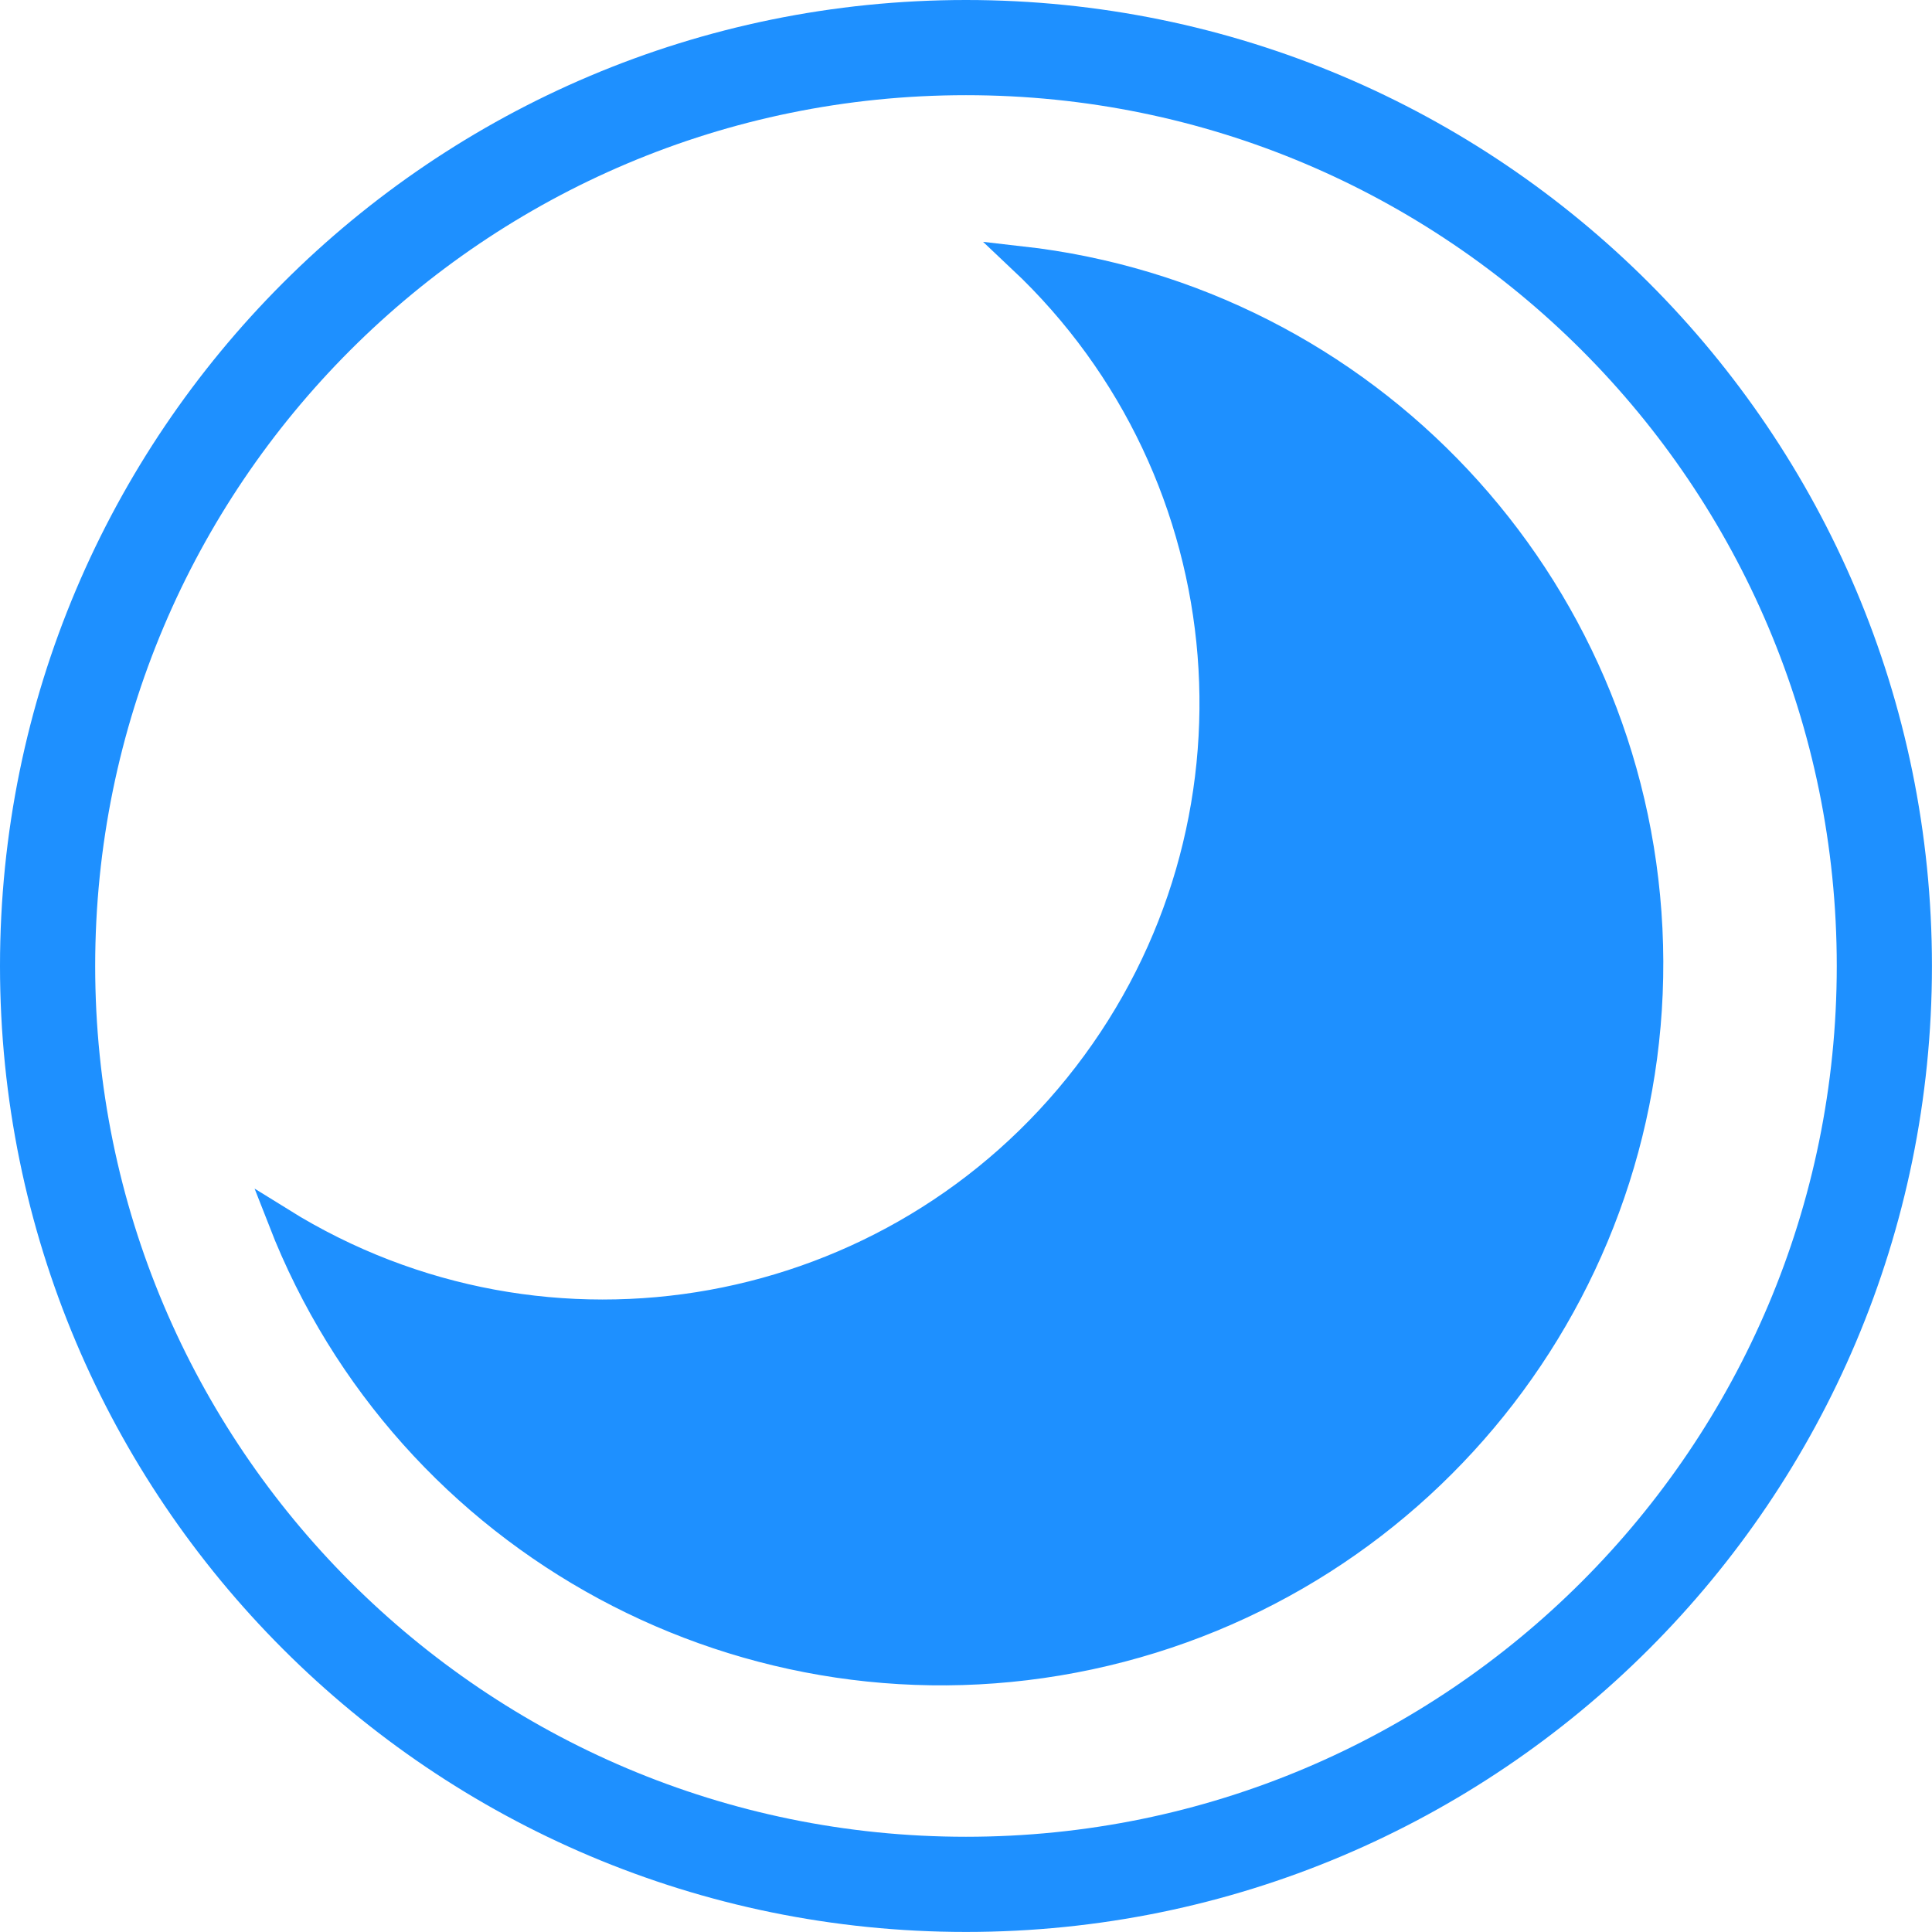
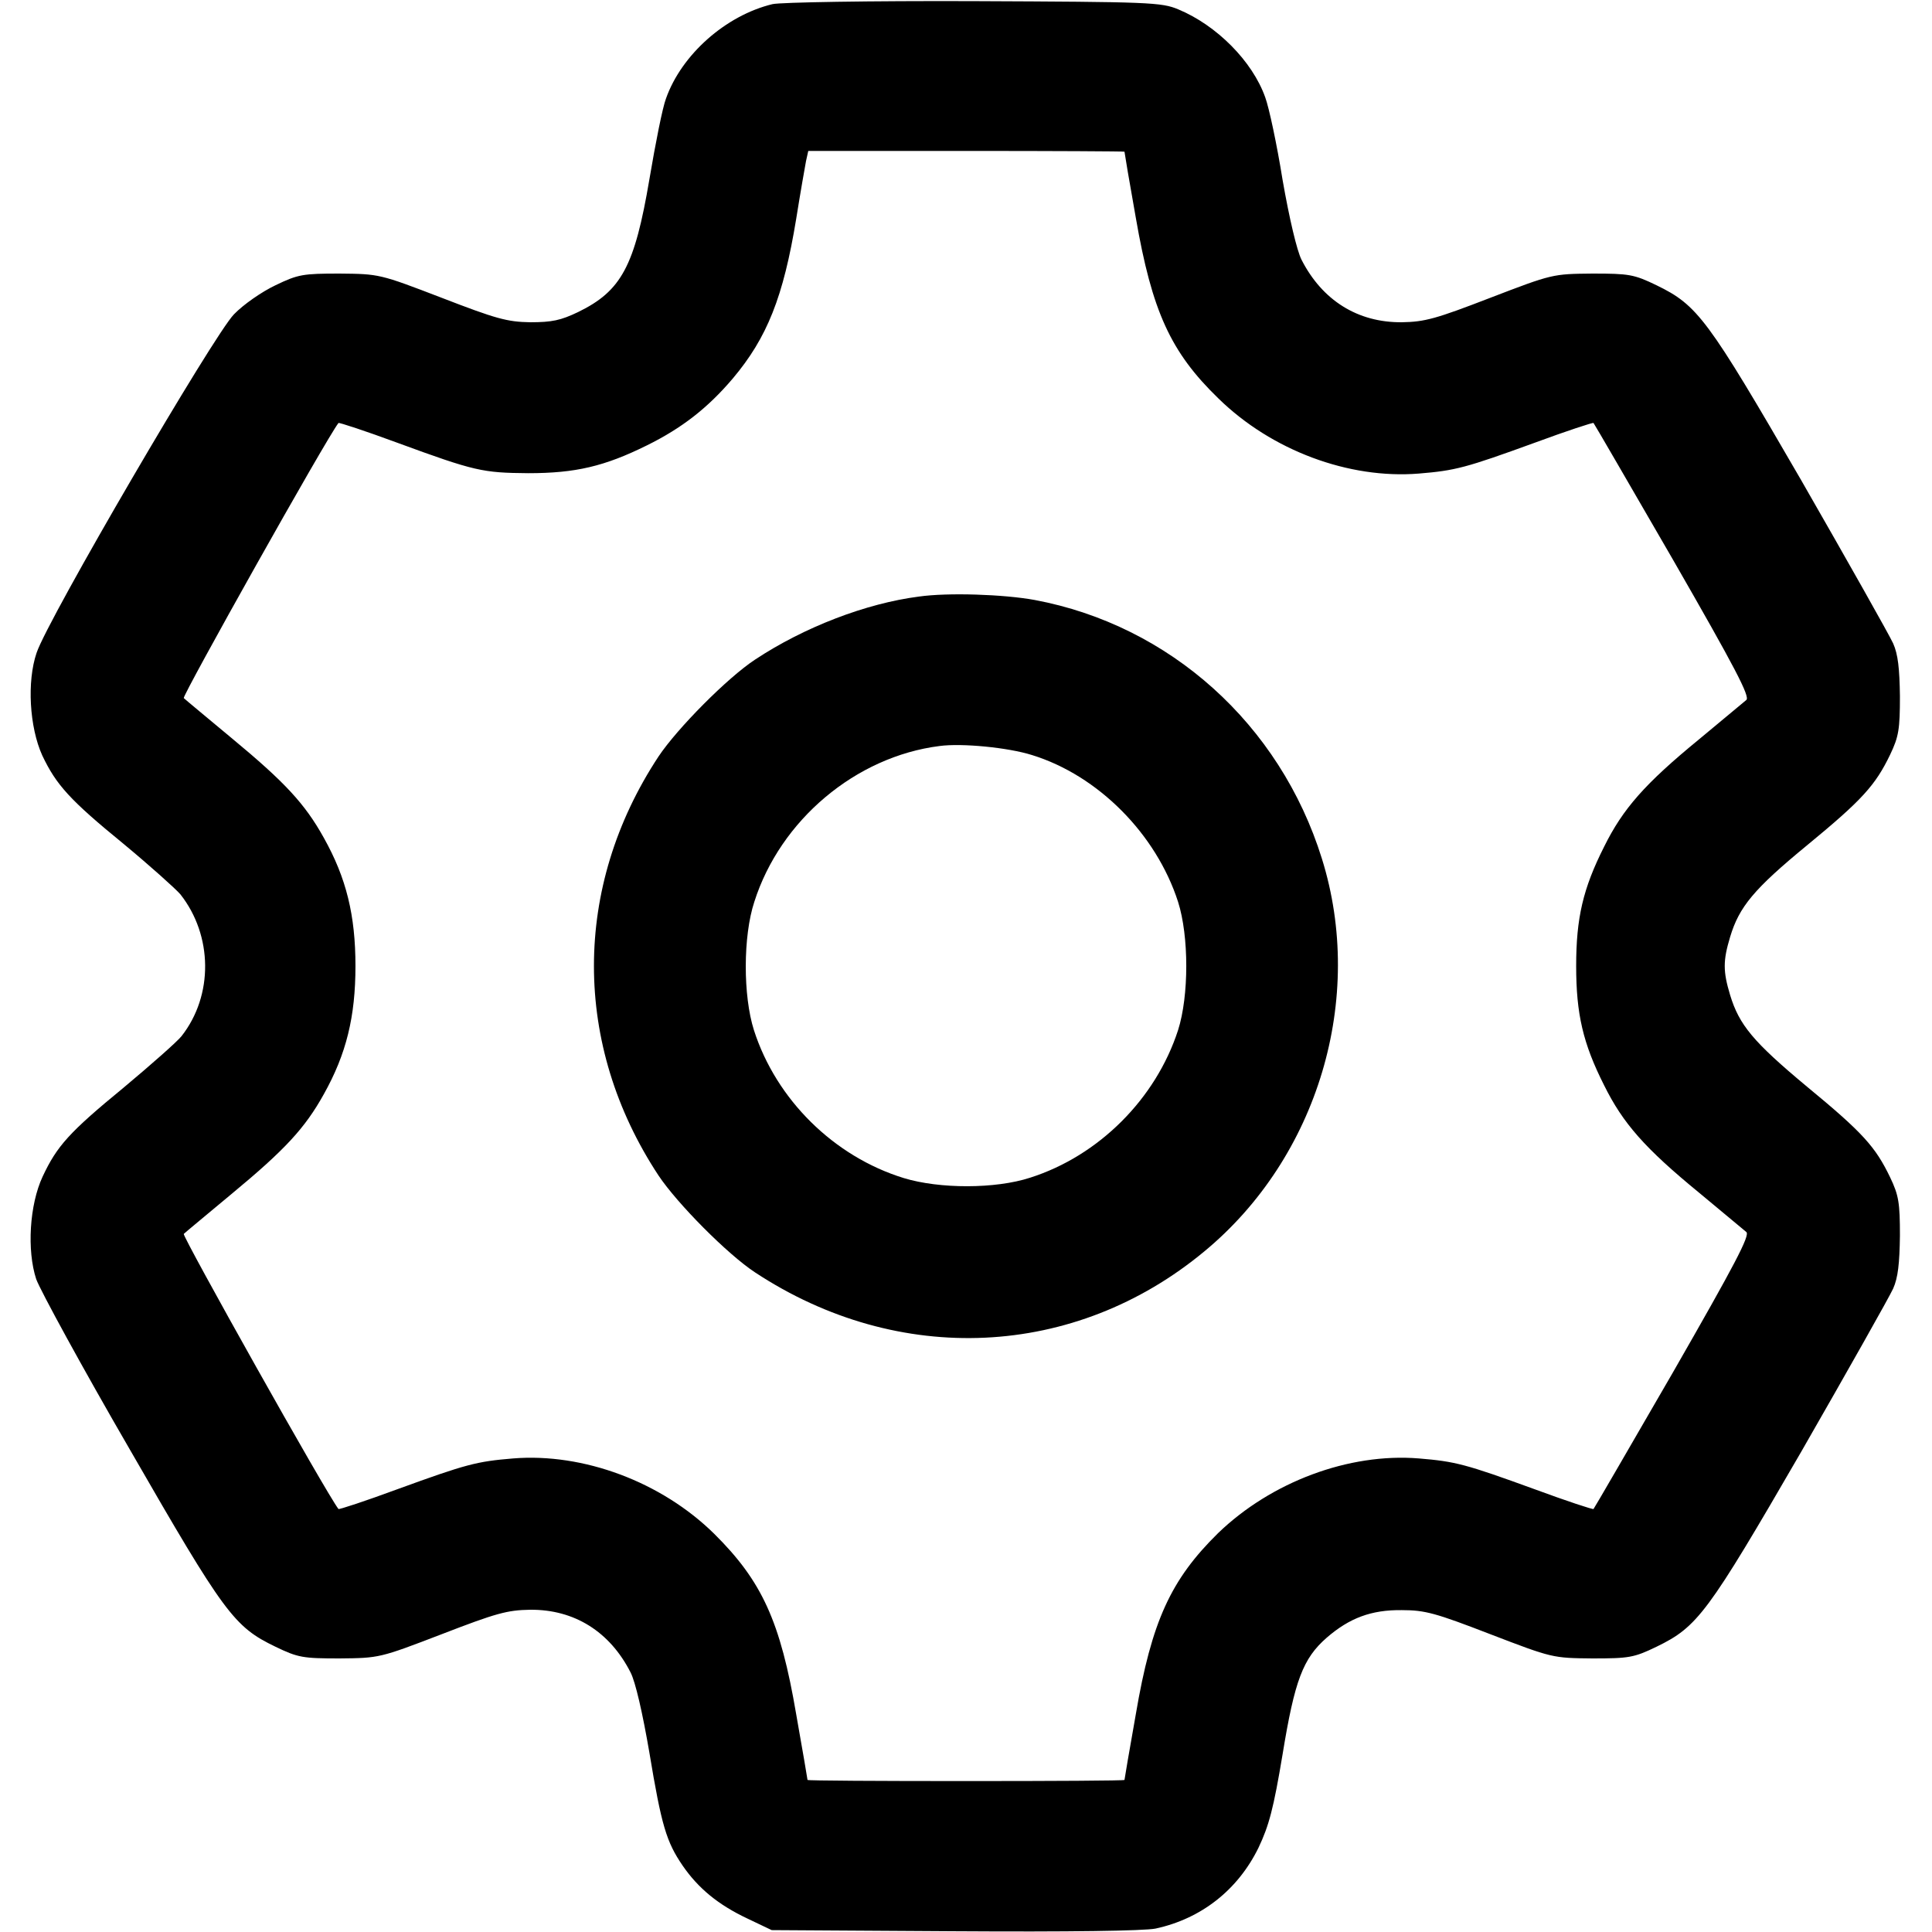
- <svg xmlns="http://www.w3.org/2000/svg" viewBox="0 0 365.37 365.37">
-   <defs>
-     <style>
-        .cls-1{
-     fill:none;
-     stroke-width:18px;
- } 
-  .cls-1, .cls-2 {
-     stroke: dodgerblue;
-     stroke-miterlimit:10;
- }
-  .cls-2 {
-     fill: dodgerblue;
-     stroke-width:5px;
- }
-     </style>
-   </defs>
-   <circle class="cls-1" cx="182.68" cy="182.68" r="173.68" />
-   <path class="cls-2" d="M210.41,66.38A115.27,115.27,0,0,1,70.52,248.19,134,134,0,1,0,210.41,66.38Z" transform="translate(-17.32 -17.32)" />
+ <svg xmlns="http://www.w3.org/2000/svg" version="1.0" width="512pt" height="512pt" viewBox="0 0 512 512" preserveAspectRatio="xMidYMid meet">
+   <g transform="translate(0,512) scale(0.1,-0.1)" fill="#000000" stroke="none">
+     <path d="M2047 5109 c-124 -30 -241 -134 -282 -250 -9 -23 -28 -119 -44 -214 -39 -230 -74 -296 -189 -352 -46 -22 -69 -27 -127 -27 -61 1 -90 9 -235 65 -164 63 -165 63 -270 64 -97 0 -110 -2 -170 -31 -36 -17 -85 -51 -110 -77 -53 -54 -493 -807 -523 -897 -26 -76 -19 -197 15 -272 37 -78 73 -118 215 -234 70 -58 138 -119 151 -134 86 -109 88 -268 3 -376 -11 -14 -80 -75 -153 -136 -145 -119 -177 -155 -215 -236 -35 -75 -42 -196 -17 -272 11 -30 122 -234 249 -453 250 -434 275 -468 385 -521 60 -29 73 -31 170 -31 105 1 106 1 270 64 145 56 174 64 235 65 117 1 211 -58 266 -166 13 -25 32 -108 50 -213 32 -193 45 -236 88 -299 42 -61 95 -104 171 -140 l65 -31 484 -3 c306 -2 502 1 533 7 121 26 218 102 273 214 28 59 40 104 64 248 32 196 54 254 117 309 60 52 118 74 199 73 62 0 90 -8 235 -64 164 -63 165 -63 270 -64 97 0 110 2 170 31 109 53 135 88 383 516 124 216 234 411 244 433 13 29 17 67 18 140 0 87 -3 107 -26 155 -39 81 -72 118 -220 240 -143 119 -180 164 -204 243 -19 63 -19 91 0 154 24 80 63 127 204 243 146 120 181 159 220 240 23 48 26 68 26 155 -1 73 -5 111 -18 140 -10 22 -120 217 -244 433 -248 428 -274 463 -383 516 -60 29 -73 31 -170 31 -105 -1 -106 -1 -270 -64 -145 -56 -174 -64 -235 -65 -117 -1 -211 58 -266 166 -12 24 -32 108 -50 211 -15 94 -36 192 -46 219 -34 96 -129 191 -230 233 -45 19 -76 20 -543 22 -272 1 -512 -3 -533 -8z m933 -391 c0 -2 13 -80 30 -175 43 -248 92 -356 219 -479 141 -138 346 -214 531 -199 97 8 124 15 308 82 84 31 154 54 155 52 2 -2 97 -166 211 -363 165 -287 204 -362 194 -371 -7 -6 -64 -53 -125 -104 -144 -118 -202 -184 -252 -285 -56 -111 -74 -189 -74 -316 0 -127 18 -205 74 -316 50 -101 108 -167 252 -285 61 -51 118 -98 125 -104 10 -9 -30 -85 -194 -371 -114 -197 -209 -361 -211 -363 -1 -2 -71 21 -155 52 -184 67 -211 74 -308 82 -185 15 -391 -62 -532 -198 -125 -123 -176 -233 -218 -480 -17 -95 -30 -173 -30 -174 0 -2 -189 -3 -420 -3 -231 0 -420 1 -420 3 0 1 -13 79 -30 174 -42 247 -91 353 -217 478 -140 138 -347 215 -533 200 -97 -8 -124 -15 -308 -82 -84 -31 -154 -54 -155 -52 -31 39 -415 724 -410 729 4 4 62 52 128 107 140 116 193 173 243 263 60 107 84 206 84 340 0 134 -24 233 -84 340 -50 90 -103 147 -243 263 -66 55 -124 103 -128 107 -5 5 379 690 410 729 1 2 71 -21 155 -52 207 -76 227 -80 348 -81 125 0 202 18 315 74 91 45 160 98 227 177 91 108 134 216 168 423 11 69 23 137 26 153 l6 27 419 0 c230 0 419 -1 419 -2z" />
+     <path d="M2435 3539 c-140 -18 -304 -81 -434 -167 -73 -48 -206 -182 -256 -257 -228 -346 -228 -764 0 -1110 50 -75 183 -209 256 -257 381 -251 848 -229 1191 56 301 249 427 671 311 1041 -111 356 -403 618 -761 685 -82 15 -230 20 -307 9z m300 -420 c175 -54 329 -209 387 -389 29 -91 29 -249 0 -340 -59 -182 -210 -333 -392 -391 -92 -30 -240 -30 -335 -1 -185 57 -338 208 -397 392 -29 91 -29 249 1 340 69 217 269 385 491 413 59 8 182 -4 245 -24z" />
+   </g>
</svg>
